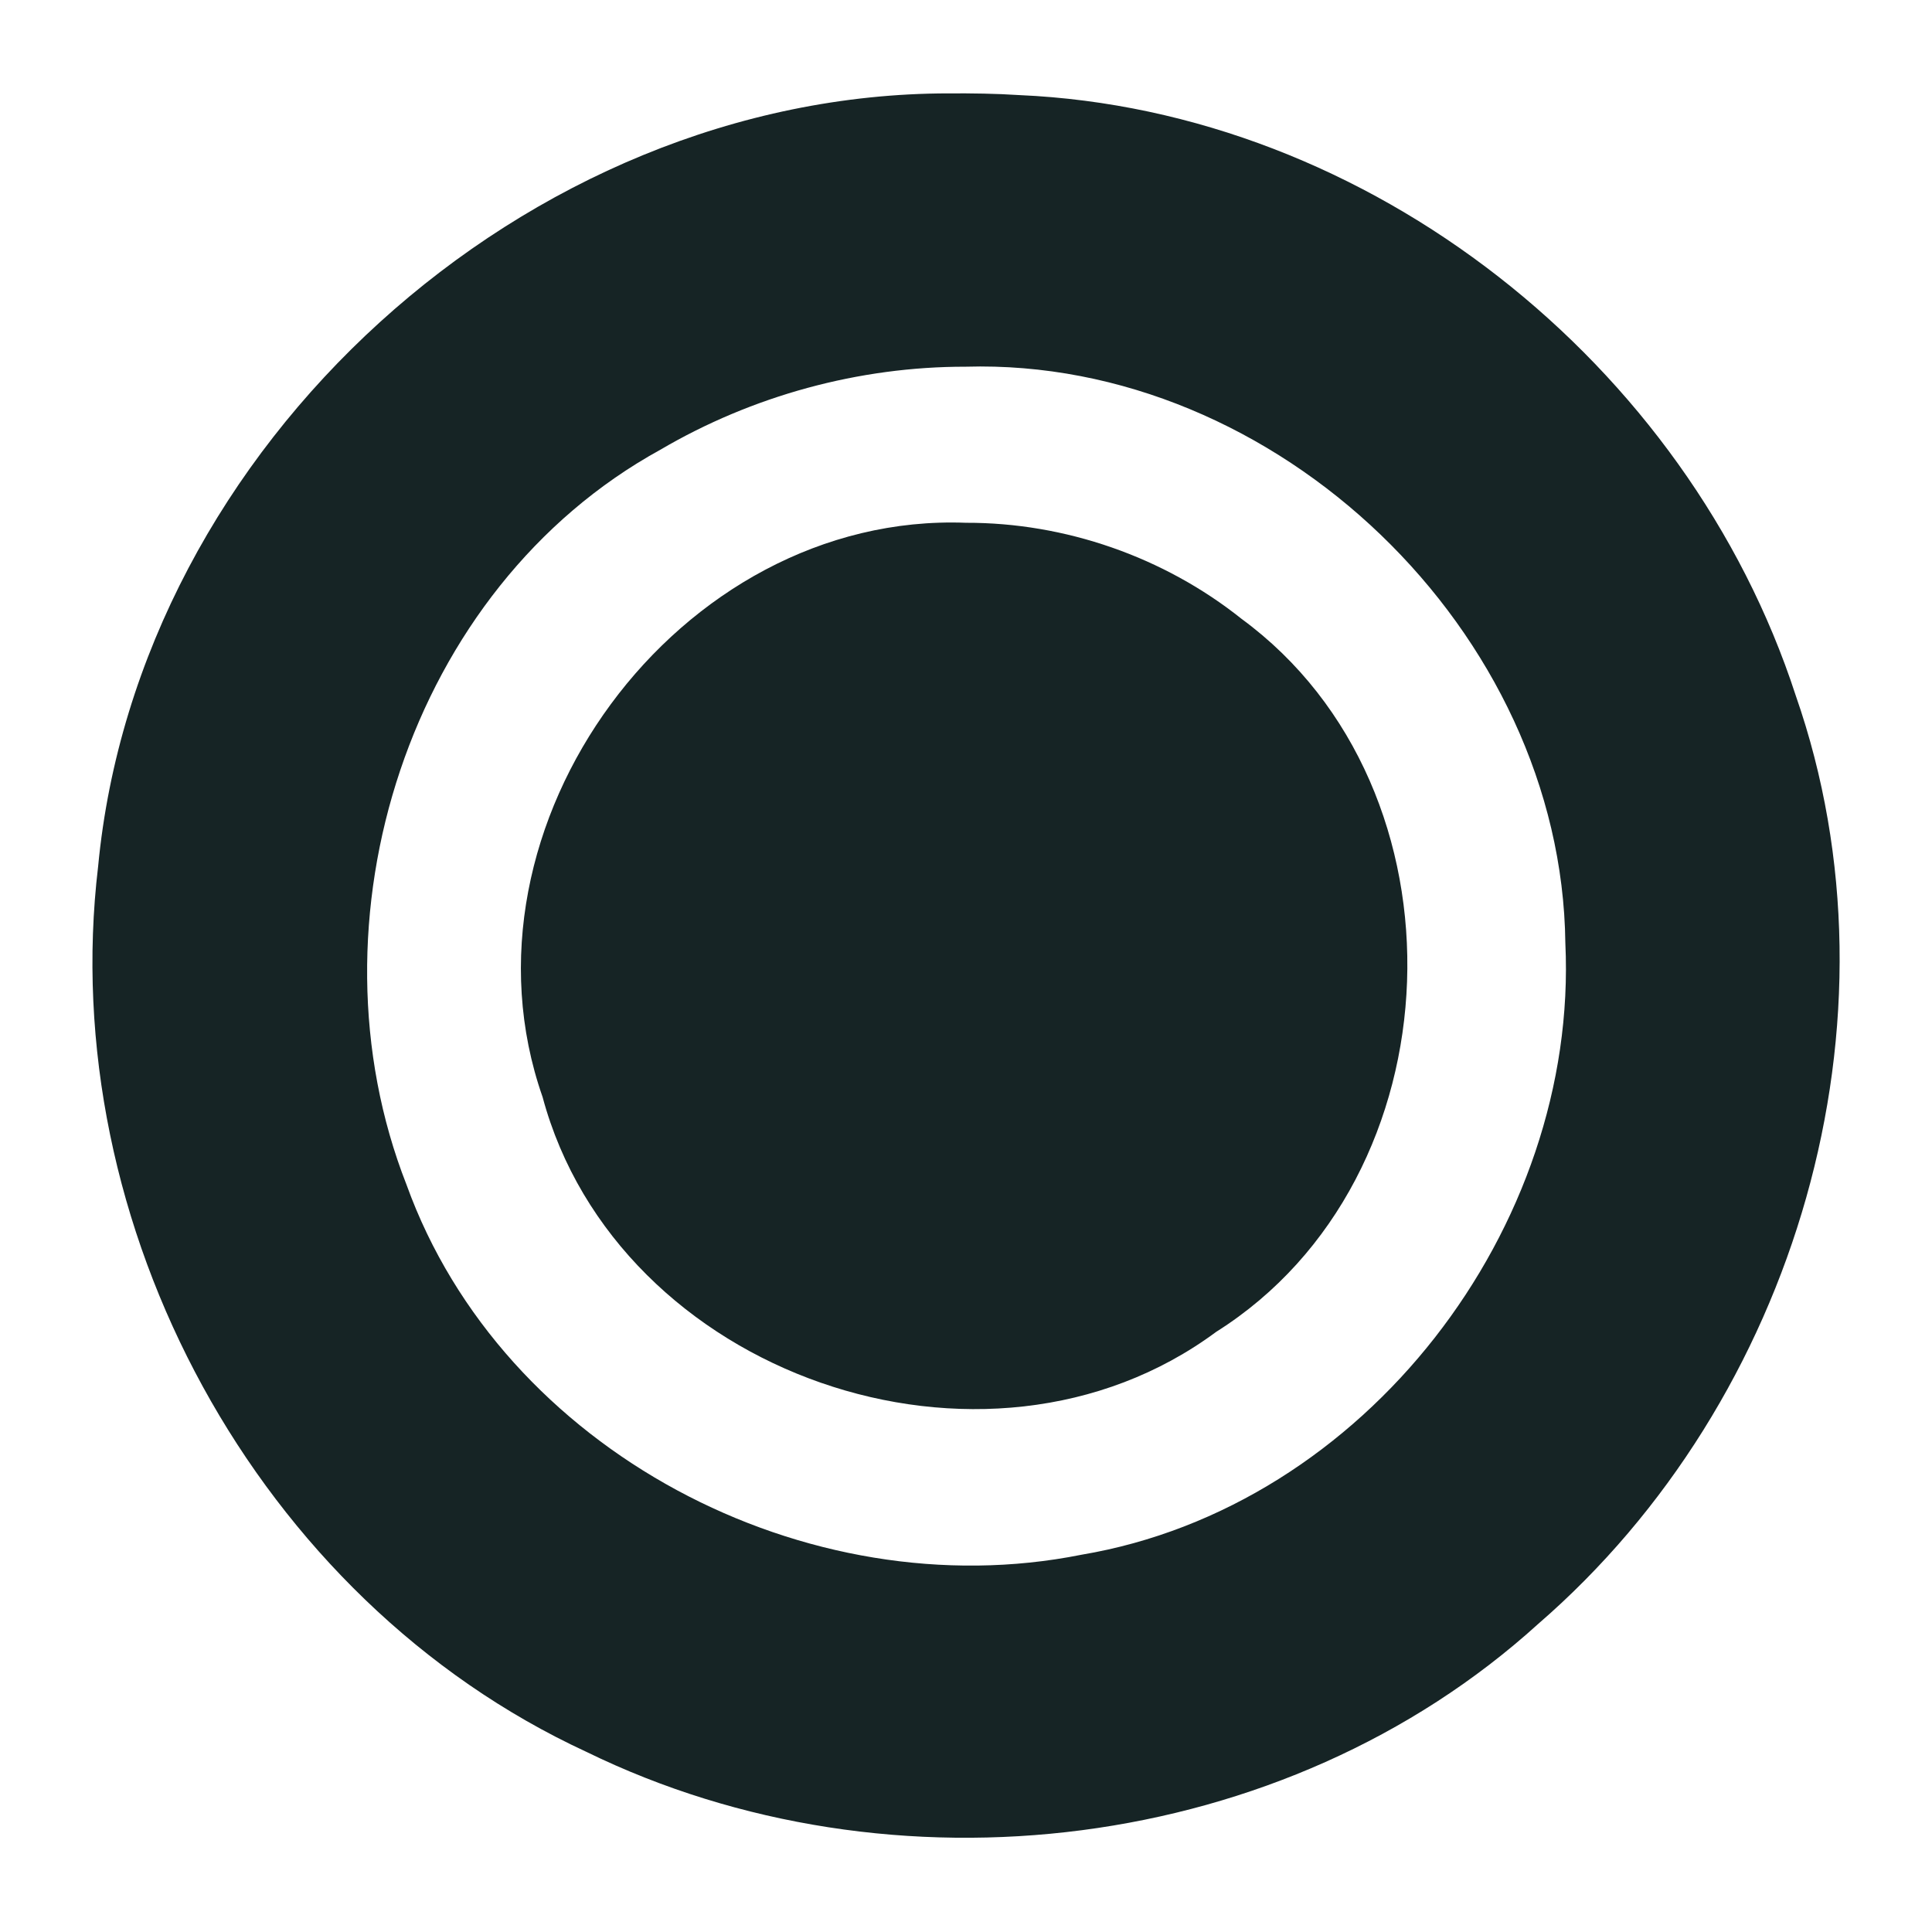
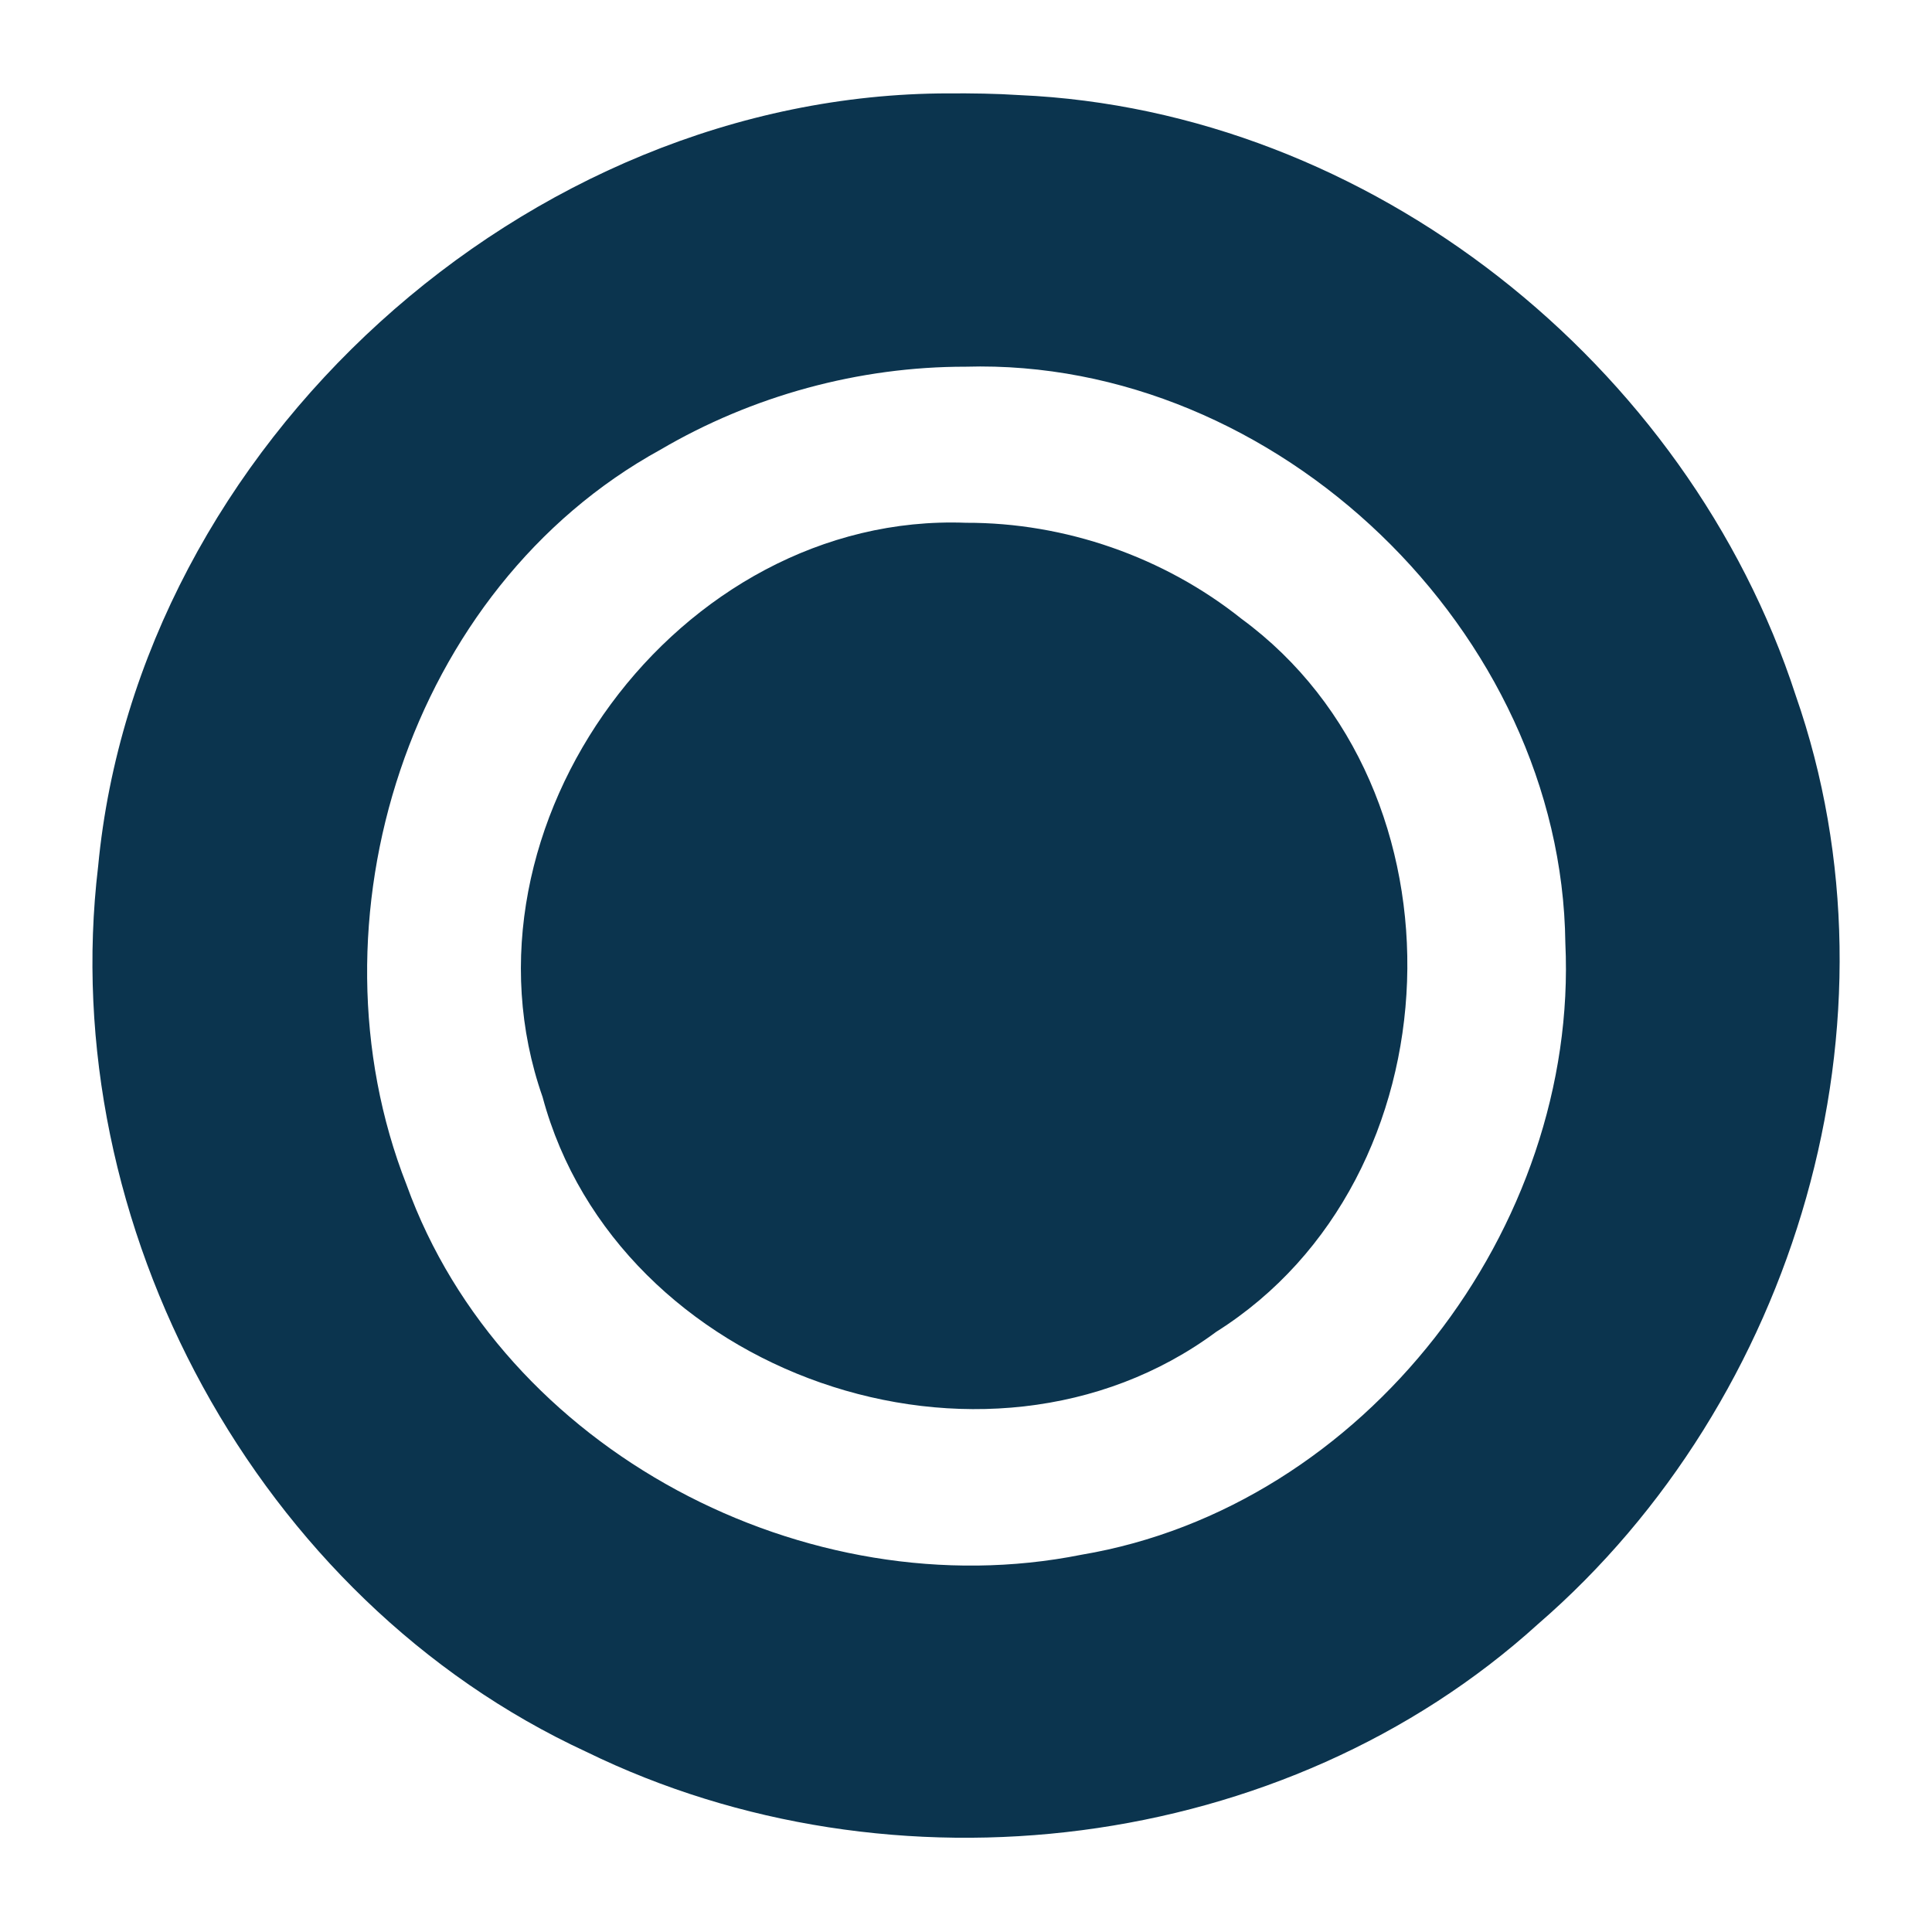
<svg xmlns="http://www.w3.org/2000/svg" aria-hidden="true" focusable="false" width="32px" height="32px" style="-ms-transform: rotate(360deg); -webkit-transform: rotate(360deg); transform: rotate(360deg);" preserveAspectRatio="xMidYMid meet" viewBox="0 0 2048 2048">
-   <path d="M1005.303 98.988c-447.59.377-859.063 373.342-901.291 819.483c-45.314 379.987 168.535 777.154 517.567 938.558c324.137 158.423 740.176 108.288 1009.01-135.647c273.526-236.69 393.041-640.13 272.893-984.32c-114.258-351.15-451.46-619.981-822.842-636.252c-25.079-1.64-50.213-1.947-75.337-1.822zm18.334 289.733c329.628-9.588 631.825 281.137 635.693 610.898c14.255 301.673-212.385 597.907-513.018 648.484c-290.913 58.275-613.563-109.854-715.39-392.282c-109.622-279.29 2.217-632.478 269.045-779.065c97.56-57.284 210.508-88.176 323.67-88.035zM1024 554.17c-304.682-11.568-549.567 321.3-448.846 608.674c79.046 294.298 469.266 430.4 714.132 248.923c257.896-162.49 272.52-575.472 26.765-755.798c-82.202-65.575-186.913-102.06-292.051-101.8z" fill="#162425" />
+   <path d="M1005.303 98.988c-447.59.377-859.063 373.342-901.291 819.483c-45.314 379.987 168.535 777.154 517.567 938.558c324.137 158.423 740.176 108.288 1009.01-135.647c273.526-236.69 393.041-640.13 272.893-984.32c-114.258-351.15-451.46-619.981-822.842-636.252c-25.079-1.64-50.213-1.947-75.337-1.822zm18.334 289.733c329.628-9.588 631.825 281.137 635.693 610.898c14.255 301.673-212.385 597.907-513.018 648.484c-290.913 58.275-613.563-109.854-715.39-392.282c-109.622-279.29 2.217-632.478 269.045-779.065c97.56-57.284 210.508-88.176 323.67-88.035zM1024 554.17c-304.682-11.568-549.567 321.3-448.846 608.674c79.046 294.298 469.266 430.4 714.132 248.923c257.896-162.49 272.52-575.472 26.765-755.798c-82.202-65.575-186.913-102.06-292.051-101.8z" fill="#0B344E" />
  <rect x="0" y="0" width="2048" height="2048" fill="rgba(0, 0, 0, 0)" />
</svg>
